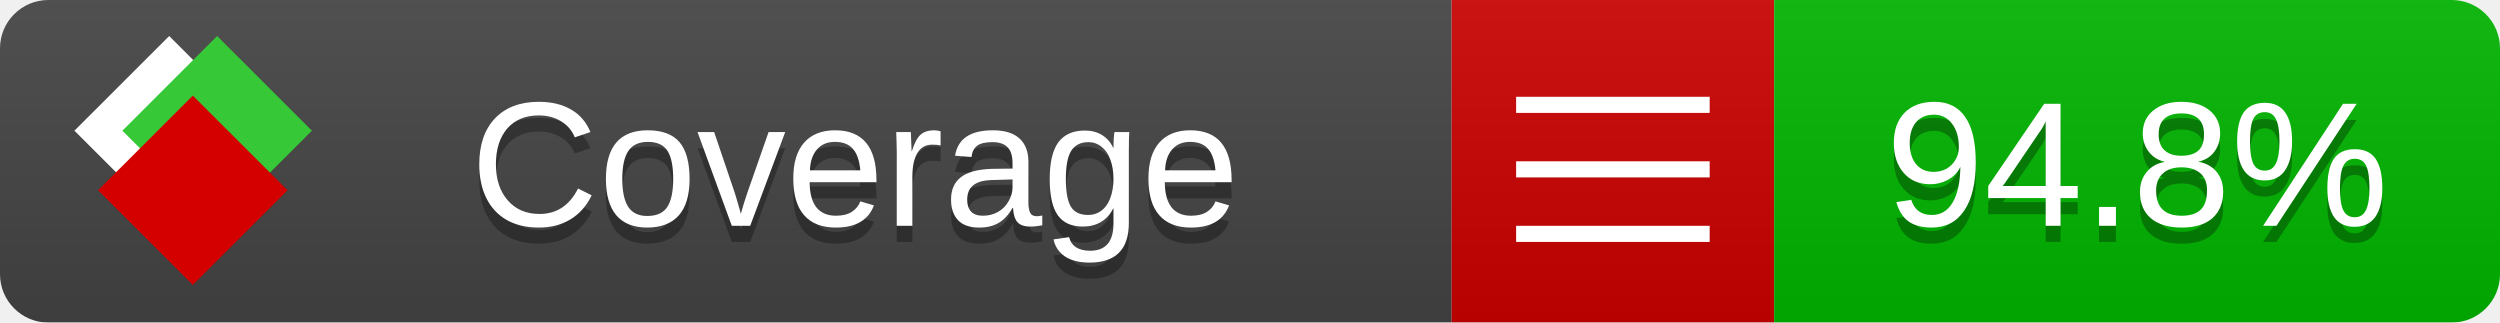
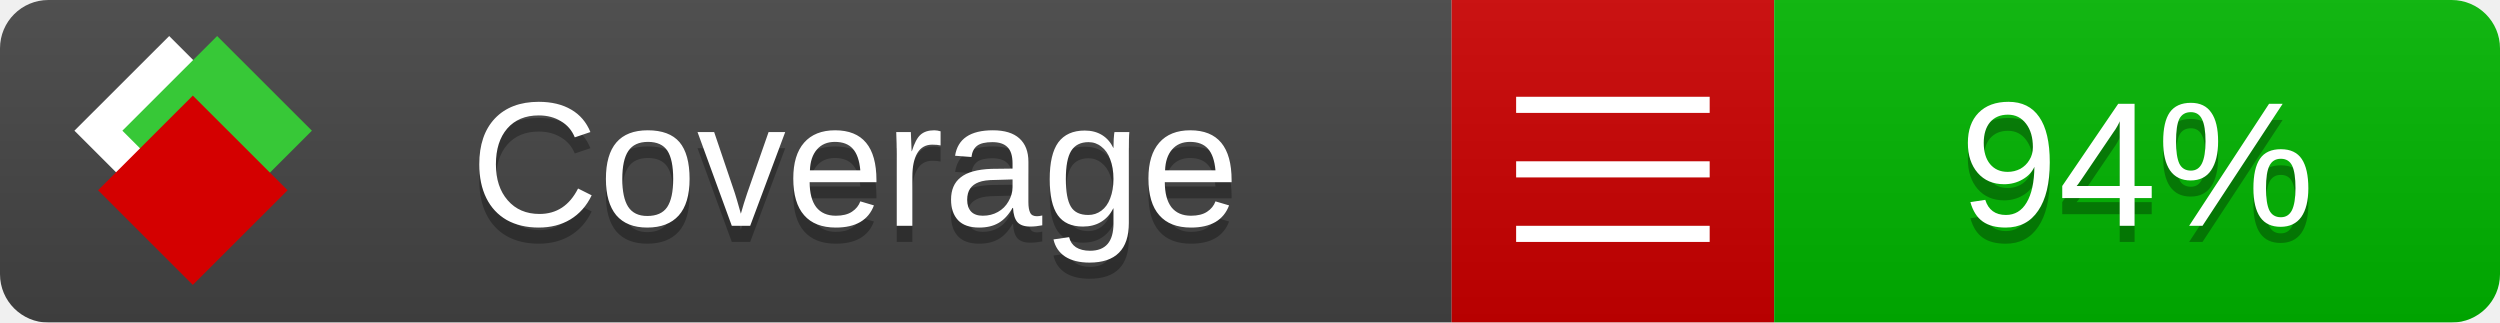
<svg xmlns="http://www.w3.org/2000/svg" xmlns:xlink="http://www.w3.org/1999/xlink" width="155" height="20">
  <style type="text/css">
          
            @keyframes fade1 {
                0% { visibility: visible; opacity: 1; }
               27% { visibility: visible; opacity: 1; }
               33% { visibility: hidden; opacity: 0; }
               60% { visibility: hidden; opacity: 0; }
               66% { visibility: hidden; opacity: 0; }
               93% { visibility: hidden; opacity: 0; }
              100% { visibility: visible; opacity: 1; }
            }
            @keyframes fade2 {
                0% { visibility: hidden; opacity: 0; }
               27% { visibility: hidden; opacity: 0; }
               33% { visibility: visible; opacity: 1; }
               60% { visibility: visible; opacity: 1; }
               66% { visibility: hidden; opacity: 0; }
               93% { visibility: hidden; opacity: 0; }
              100% { visibility: hidden; opacity: 0; }
            }
            @keyframes fade3 {
                0% { visibility: hidden; opacity: 0; }
               27% { visibility: hidden; opacity: 0; }
               33% { visibility: hidden; opacity: 0; }
               60% { visibility: hidden; opacity: 0; }
               66% { visibility: visible; opacity: 1; }
               93% { visibility: visible; opacity: 1; }
              100% { visibility: hidden; opacity: 0; }
            }
            .linecoverage {
                animation-duration: 15s;
                animation-name: fade1;
                animation-iteration-count: infinite;
            }
            .branchcoverage {
                animation-duration: 15s;
                animation-name: fade2;
                animation-iteration-count: infinite;
            }
            .methodcoverage {
                animation-duration: 15s;
                animation-name: fade3;
                animation-iteration-count: infinite;
            }
          
    </style>
  <defs>
    <linearGradient id="gradient" x2="0" y2="100%">
      <stop offset="0" stop-color="#bbb" stop-opacity=".1" />
      <stop offset="1" stop-opacity=".1" />
    </linearGradient>
    <linearGradient id="c">
      <stop offset="0" stop-color="#d40000" />
      <stop offset="1" stop-color="#ff2a2a" />
    </linearGradient>
    <linearGradient id="a">
      <stop offset="0" stop-color="#e0e0de" />
      <stop offset="1" stop-color="#fff" />
    </linearGradient>
    <linearGradient id="b">
      <stop offset="0" stop-color="#37c837" />
      <stop offset="1" stop-color="#217821" />
    </linearGradient>
    <linearGradient xlink:href="#a" id="e" x1="106.44" x2="69.96" y1="-11.96" y2="-46.84" gradientTransform="matrix(-.8426 -.00045 -.00045 -.8426 -94.27 -75.82)" gradientUnits="userSpaceOnUse" />
    <linearGradient xlink:href="#b" id="f" x1="56.19" x2="77.97" y1="-23.45" y2="10.62" gradientTransform="matrix(.8426 .00045 .00045 .8426 94.27 75.82)" gradientUnits="userSpaceOnUse" />
    <linearGradient xlink:href="#c" id="g" x1="79.98" x2="132.9" y1="10.79" y2="10.79" gradientTransform="matrix(.8426 .00045 .00045 .8426 94.27 75.82)" gradientUnits="userSpaceOnUse" />
    <mask id="mask">
      <rect width="155" height="20" rx="3" fill="#fff" />
    </mask>
    <g id="icon" transform="matrix(.04486 0 0 .04481 -.48 -.63)">
      <rect width="52.92" height="52.92" x="-109.72" y="-27.13" fill="url(#e)" transform="rotate(-135)" />
      <rect width="52.92" height="52.92" x="70.19" y="-39.18" fill="url(#f)" transform="rotate(45)" />
      <rect width="52.92" height="52.92" x="80.05" y="-15.74" fill="url(#g)" transform="rotate(45)" />
    </g>
  </defs>
  <g mask="url(#mask)">
    <rect x="0" y="0" width="90" height="20" fill="#444" />
    <rect x="90" y="0" width="20" height="20" fill="#c00" />
    <rect x="110" y="0" width="45" height="20" fill="#00B600" />
    <rect x="0" y="0" width="155" height="20" fill="url(#gradient)" />
  </g>
  <g>
    <path class="" stroke="#fff" d="M94 6.5 h12 M94 10.5 h12 M94 14.5 h12" />
  </g>
  <g fill="#fff" text-anchor="middle" font-family="Verdana,Arial,Geneva,sans-serif" font-size="11">
    <a xlink:href="https://github.com/danielpalme/ReportGenerator" target="_top">
      <use xlink:href="#icon" transform="translate(3,1) scale(3.5)" />
    </a>
    <text x="53" y="15" fill="#010101" fill-opacity=".3">Coverage</text>
    <text x="53" y="14" fill="#fff">Coverage</text>
-     <text class="" x="132.5" y="15" fill="#010101" fill-opacity=".3">94.8%</text>
-     <text class="" x="132.5" y="14">94.8%</text>
+     <text class="" x="132.5" y="15" fill="#010101" fill-opacity=".3">94%</text>
+     <text class="" x="132.5" y="14">94%</text>
  </g>
  <g>
    <rect class="" x="90" y="0" width="65" height="20" fill-opacity="0" />
  </g>
</svg>
